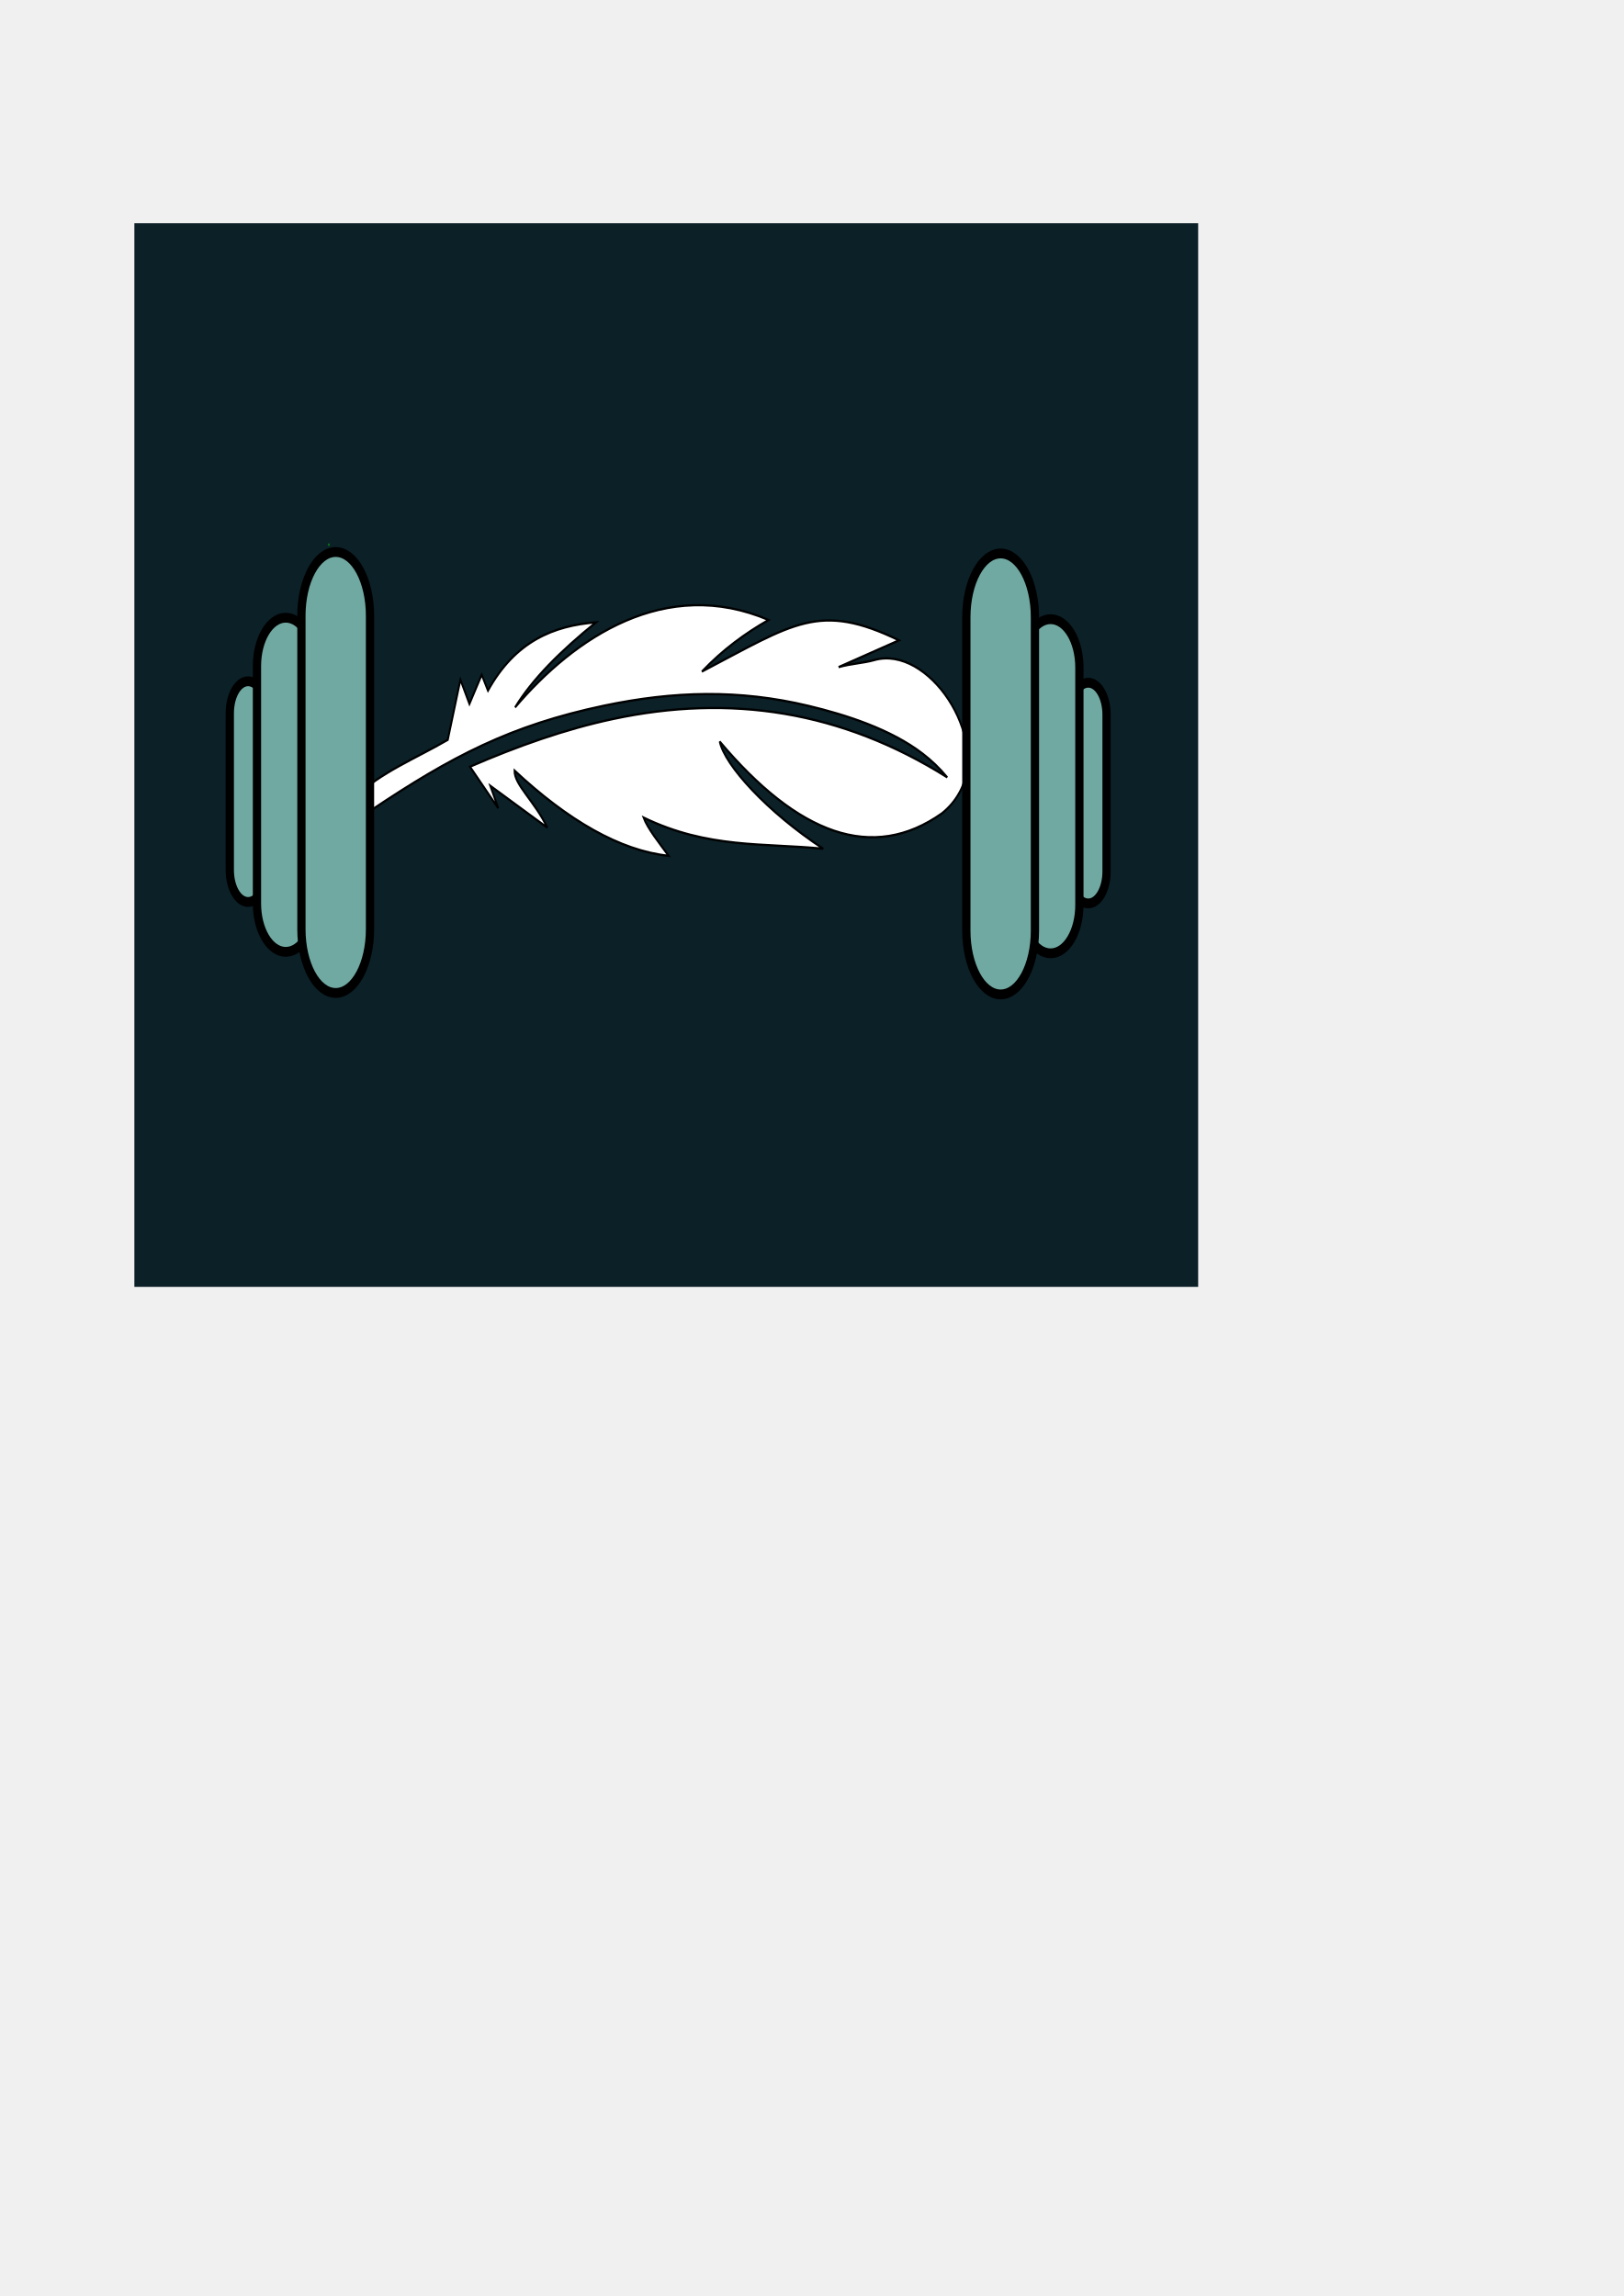
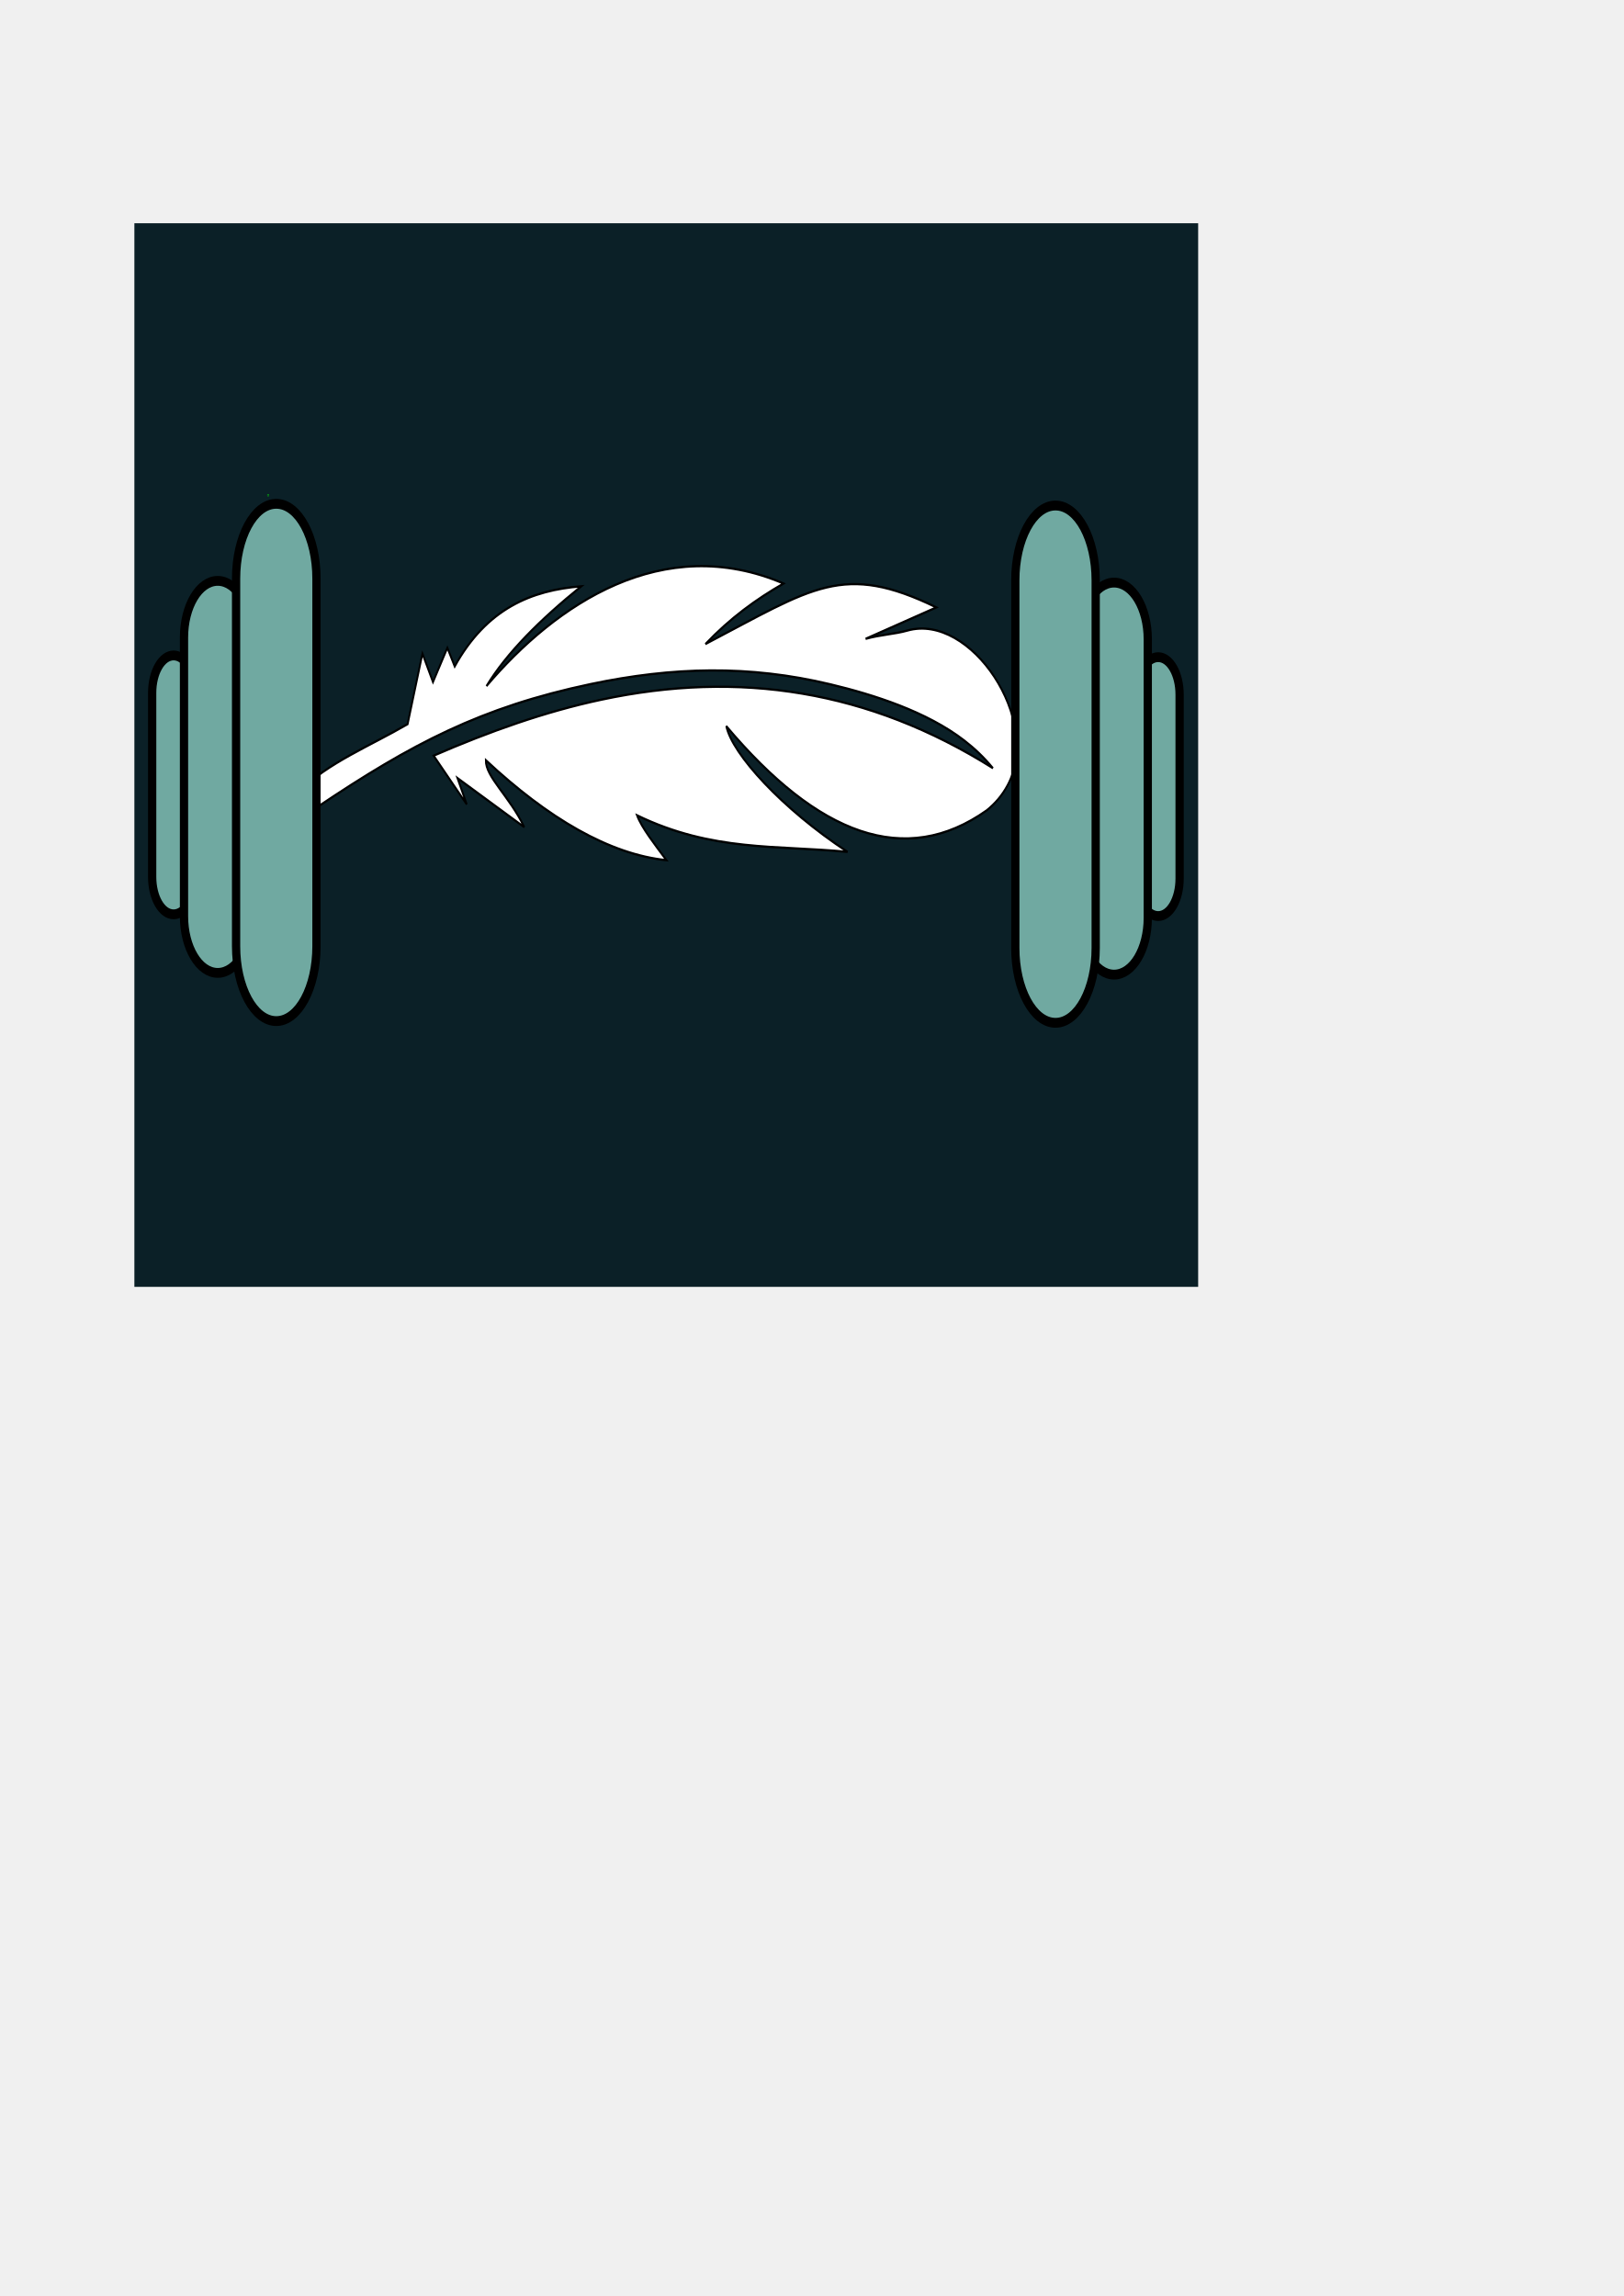
- <svg xmlns="http://www.w3.org/2000/svg" width="210mm" height="297mm" viewBox="0 0 210 297" version="1.1" id="svg8">
+ <svg xmlns="http://www.w3.org/2000/svg" id="svg8" version="1.1" viewBox="0 0 210 297" height="297mm" width="210mm">
  <defs id="defs2">
    </defs>
  <g id="layer1">
-     <rect style="fill:#0b2027;fill-opacity:1;stroke:#0b2027;stroke-width:1.165;stroke-opacity:1" id="rect890" width="136.418" height="136.418" x="17.962" y="29.461" />
-     <ellipse id="path923" style="fill:#70a9a1;stroke:#000000;stroke-width:0.265" cx="-4.002" cy="190.358" rx="0.009" ry="0.009" />
-     <g id="g1390" transform="matrix(0.6609075,0,0,0.7984712,16.90422,-3.325774)" style="stroke-width:1.377">
-       <path style="fill:#ffffff;fill-opacity:1;stroke-width:0.364;stroke:#000000;stroke-opacity:1" id="path876" d="m 62.051,124.021 c -6.309,3.04 -13.111,5.239 -18.181,9.327 l 3.036,2.156 c 15.799,-8.786 27.441,-13.828 45.692,-17.013 13.683,-2.376 26.465,-2.665 40.081,0.036 7.252,1.435 16.09,3.77 22.337,7.759 1.708,1.088 3.308,2.339 4.774,3.814 -20.75,-10.798 -42.451,-13.505 -65.399,-9.453 -9.365,1.648 -18.69,4.392 -27.994,7.728 l 5.525,6.726 -1.548,-3.633 11.152,6.776 c -2.513,-4.317 -6.478,-6.94 -6.421,-9.252 10.476,8.084 20.658,12.987 30.164,13.818 -1.899,-2.124 -4.158,-4.496 -4.913,-6.198 12.618,5.055 23.425,4.091 35.163,5.053 -10.993,-5.973 -19.309,-13.556 -20.253,-17.373 15.328,15.05 29.878,19.622 43.492,11.631 1.392,-0.929 2.568,-2.059 3.467,-3.442 5.865,-8.982 -6.177,-23.884 -16.732,-21.381 -2.111,0.499 -4.511,0.565 -6.964,1.141 l 11.816,-4.342 c -15.604,-6.255 -20.517,-2.749 -38.566,5.064 4.091,-3.563 8.489,-6.207 13.045,-8.361 -20.131,-7.115 -37.93,2.799 -49.605,14.162 3.357,-4.569 8.926,-9.166 15.83,-13.78 -8.244,0.546 -15.753,3.022 -21.134,11.07 l -1.225,-2.57 -2.403,4.728 -1.76,-3.925 z" class="st0" />
-       <ellipse ry="0.009" rx="0.009" cy="130.446" cx="44.558" style="fill:#70a9a1;stroke:#000000;stroke-width:0.364" id="path921" />
-       <ellipse ry="0.009" rx="0.009" cy="93.595" cx="38.277" style="fill:#70a9a1;stroke:#00ff00;stroke-width:0.364" id="path937" />
-       <ellipse ry="0.009" rx="0.009" cy="92.406" cx="38.76" style="fill:#70a9a1;stroke:#00ff00;stroke-width:0.364" id="path943" />
-       <g style="fill:#70a9a1;fill-opacity:1;stroke-width:1.52" transform="matrix(0.9131177,0,0,0.8985712,7.352533,14.18741)" id="g907">
-         <rect style="fill:#70a9a1;fill-opacity:1;stroke:#000000;stroke-width:1.77;stroke-miterlimit:4;stroke-dasharray:none;stroke-dashoffset:0;stroke-opacity:1" id="rect902" width="7.84" height="39.787" x="193.243" y="111.938" ry="5.755" />
-         <rect ry="8.714" y="100.479" x="182.924" height="60.243" width="12.338" id="rect900" style="fill:#70a9a1;fill-opacity:1;stroke:#000000;stroke-width:1.77;stroke-miterlimit:4;stroke-dasharray:none;stroke-dashoffset:0;stroke-opacity:1" />
-         <rect style="fill:#70a9a1;fill-opacity:1;stroke:#000000;stroke-width:1.77;stroke-miterlimit:4;stroke-dasharray:none;stroke-dashoffset:0;stroke-opacity:1" id="rect898" width="14.7" height="79.494" x="171.037" y="88.635" ry="11.499" />
+     <rect y="29.461" x="17.962" height="136.418" width="136.418" id="rect890" style="fill:#0b2027;fill-opacity:1;stroke:#0b2027;stroke-width:1.165;stroke-opacity:1" />
+     <ellipse ry="0.009" rx="0.009" cy="190.358" cx="-4.002" style="fill:#70a9a1;stroke:#000000;stroke-width:0.265" id="path923" />
+     <g style="stroke-width:1.174" transform="matrix(0.7745038,0,0,0.9367587,4.659982,-22.50577)" id="g1390">
+       <path class="st0" d="m 62.051,124.021 c -6.309,3.04 -13.111,5.239 -18.181,9.327 l 3.036,2.156 c 15.799,-8.786 27.441,-13.828 45.692,-17.013 13.683,-2.376 26.465,-2.665 40.081,0.036 7.252,1.435 16.09,3.77 22.337,7.759 1.708,1.088 3.308,2.339 4.774,3.814 -20.75,-10.798 -42.451,-13.505 -65.399,-9.453 -9.365,1.648 -18.69,4.392 -27.994,7.728 l 5.525,6.726 -1.548,-3.633 11.152,6.776 c -2.513,-4.317 -6.478,-6.94 -6.421,-9.252 10.476,8.084 20.658,12.987 30.164,13.818 -1.899,-2.124 -4.158,-4.496 -4.913,-6.198 12.618,5.055 23.425,4.091 35.163,5.053 -10.993,-5.973 -19.309,-13.556 -20.253,-17.373 15.328,15.05 29.878,19.622 43.492,11.631 1.392,-0.929 2.568,-2.059 3.467,-3.442 5.865,-8.982 -6.177,-23.884 -16.732,-21.381 -2.111,0.499 -4.511,0.565 -6.964,1.141 l 11.816,-4.342 c -15.604,-6.255 -20.517,-2.749 -38.566,5.064 4.091,-3.563 8.489,-6.207 13.045,-8.361 -20.131,-7.115 -37.93,2.799 -49.605,14.162 3.357,-4.569 8.926,-9.166 15.83,-13.78 -8.244,0.546 -15.753,3.022 -21.134,11.07 l -1.225,-2.57 -2.403,4.728 -1.76,-3.925 z" id="path876" style="fill:#ffffff;fill-opacity:1;stroke:#000000;stroke-width:0.311;stroke-opacity:1" />
+       <ellipse id="path921" style="fill:#70a9a1;stroke:#000000;stroke-width:0.311" cx="44.558" cy="130.446" rx="0.009" ry="0.009" />
+       <ellipse id="path937" style="fill:#70a9a1;stroke:#00ff00;stroke-width:0.311" cx="38.277" cy="93.595" rx="0.009" ry="0.009" />
+       <ellipse id="path943" style="fill:#70a9a1;stroke:#00ff00;stroke-width:0.311" cx="38.76" cy="92.406" rx="0.009" ry="0.009" />
+       <g id="g907" transform="matrix(0.9131177,0,0,0.8985712,7.352533,14.18741)" style="fill:#70a9a1;fill-opacity:1;stroke-width:1.296">
+         <rect ry="5.755" y="111.938" x="193.243" height="39.787" width="7.84" id="rect902" style="fill:#70a9a1;fill-opacity:1;stroke:#000000;stroke-width:1.51;stroke-miterlimit:4;stroke-dasharray:none;stroke-dashoffset:0;stroke-opacity:1" />
+         <rect style="fill:#70a9a1;fill-opacity:1;stroke:#000000;stroke-width:1.51;stroke-miterlimit:4;stroke-dasharray:none;stroke-dashoffset:0;stroke-opacity:1" id="rect900" width="12.338" height="60.243" x="182.924" y="100.479" ry="8.714" />
+         <rect ry="11.499" y="88.635" x="171.037" height="79.494" width="14.7" id="rect898" style="fill:#70a9a1;fill-opacity:1;stroke:#000000;stroke-width:1.51;stroke-miterlimit:4;stroke-dasharray:none;stroke-dashoffset:0;stroke-opacity:1" />
      </g>
-       <g style="stroke-width:1.52" transform="matrix(-0.9131177,0,0,0.8985712,203.0069,13.94965)" id="g915">
-         <rect ry="5.755" y="111.938" x="193.243" height="39.787" width="7.84" id="rect909" style="fill:#70a9a1;fill-opacity:1;stroke:#000000;stroke-width:1.77;stroke-miterlimit:4;stroke-dasharray:none;stroke-dashoffset:0;stroke-opacity:1" />
-         <rect style="fill:#70a9a1;fill-opacity:1;stroke:#000000;stroke-width:1.77;stroke-miterlimit:4;stroke-dasharray:none;stroke-dashoffset:0;stroke-opacity:1" id="rect911" width="12.338" height="60.243" x="182.924" y="100.479" ry="8.714" />
-         <rect ry="11.499" y="88.635" x="171.037" height="79.494" width="14.7" id="rect913" style="fill:#70a9a1;fill-opacity:1;stroke:#000000;stroke-width:1.77;stroke-miterlimit:4;stroke-dasharray:none;stroke-dashoffset:0;stroke-opacity:1" />
+       <g id="g915" transform="matrix(-0.9131177,0,0,0.8985712,203.0069,13.94965)" style="stroke-width:1.296">
+         <rect style="fill:#70a9a1;fill-opacity:1;stroke:#000000;stroke-width:1.51;stroke-miterlimit:4;stroke-dasharray:none;stroke-dashoffset:0;stroke-opacity:1" id="rect909" width="7.84" height="39.787" x="193.243" y="111.938" ry="5.755" />
+         <rect ry="8.714" y="100.479" x="182.924" height="60.243" width="12.338" id="rect911" style="fill:#70a9a1;fill-opacity:1;stroke:#000000;stroke-width:1.51;stroke-miterlimit:4;stroke-dasharray:none;stroke-dashoffset:0;stroke-opacity:1" />
+         <rect style="fill:#70a9a1;fill-opacity:1;stroke:#000000;stroke-width:1.51;stroke-miterlimit:4;stroke-dasharray:none;stroke-dashoffset:0;stroke-opacity:1" id="rect913" width="14.7" height="79.494" x="171.037" y="88.635" ry="11.499" />
      </g>
    </g>
  </g>
-   <style id="style874" type="text/css">.st0{fill-rule:evenodd;clip-rule:evenodd;}</style>
+   <style type="text/css" id="style874">.st0{fill-rule:evenodd;clip-rule:evenodd;}</style>
</svg>
